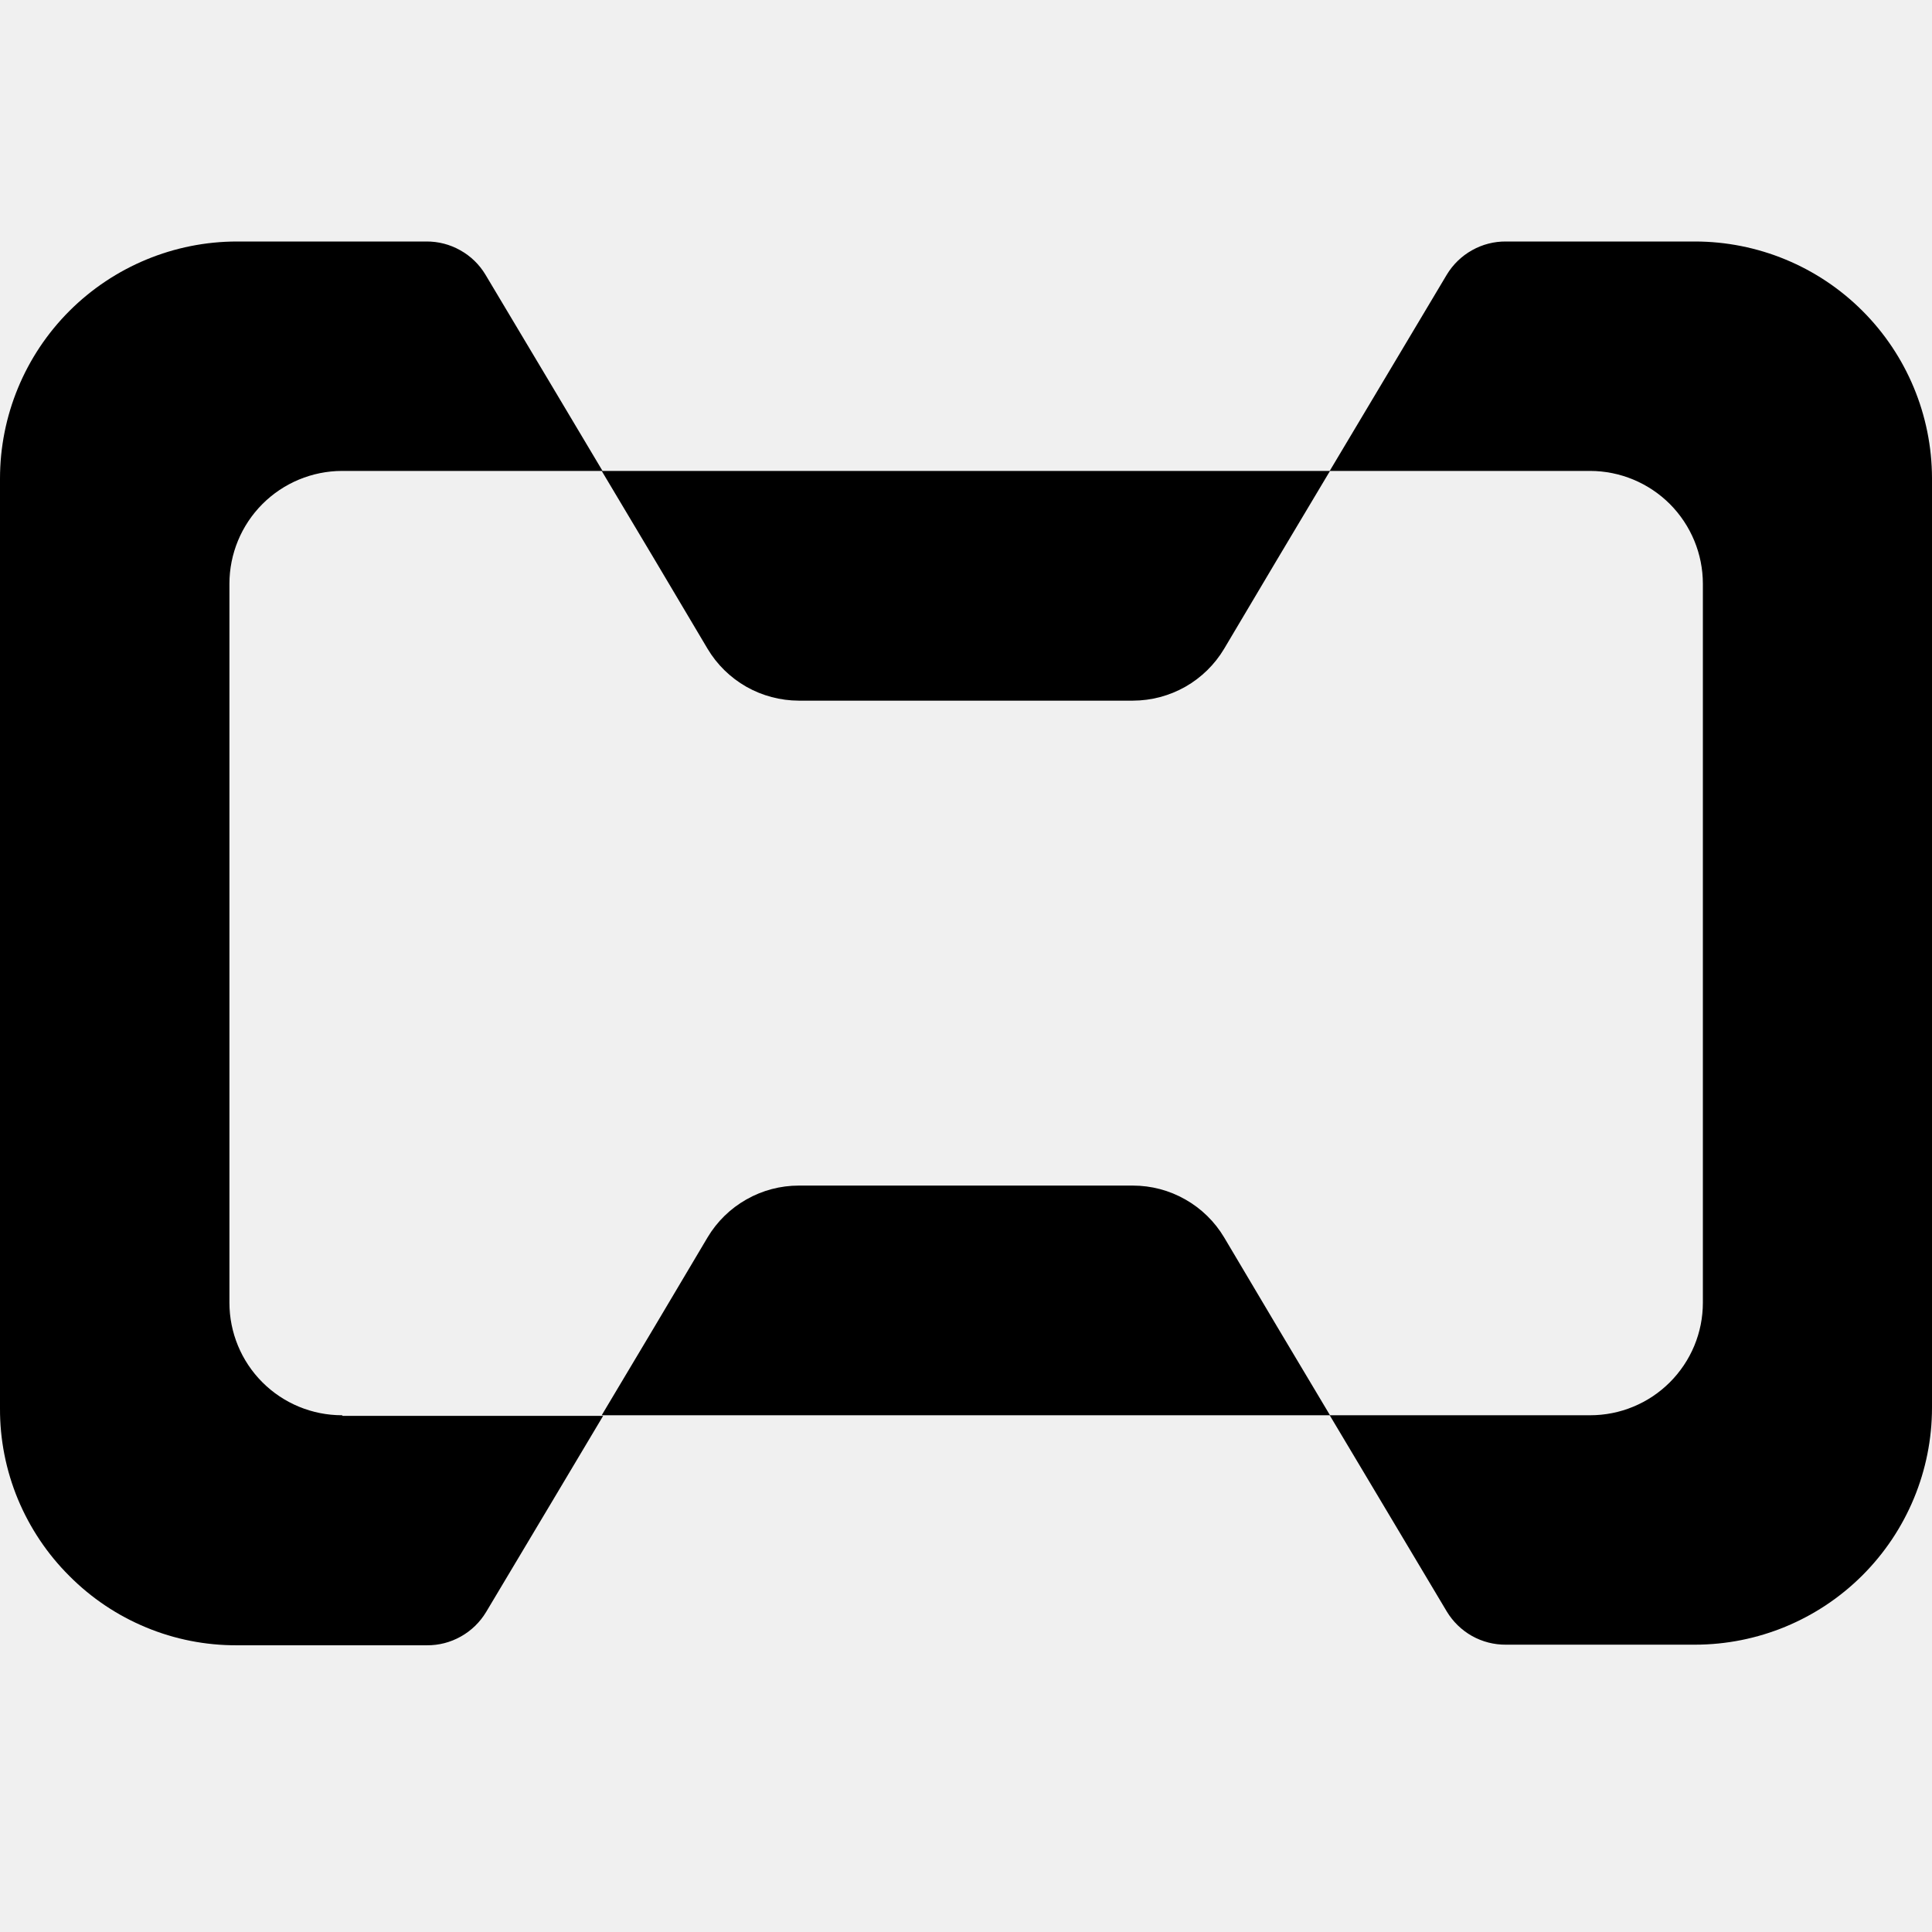
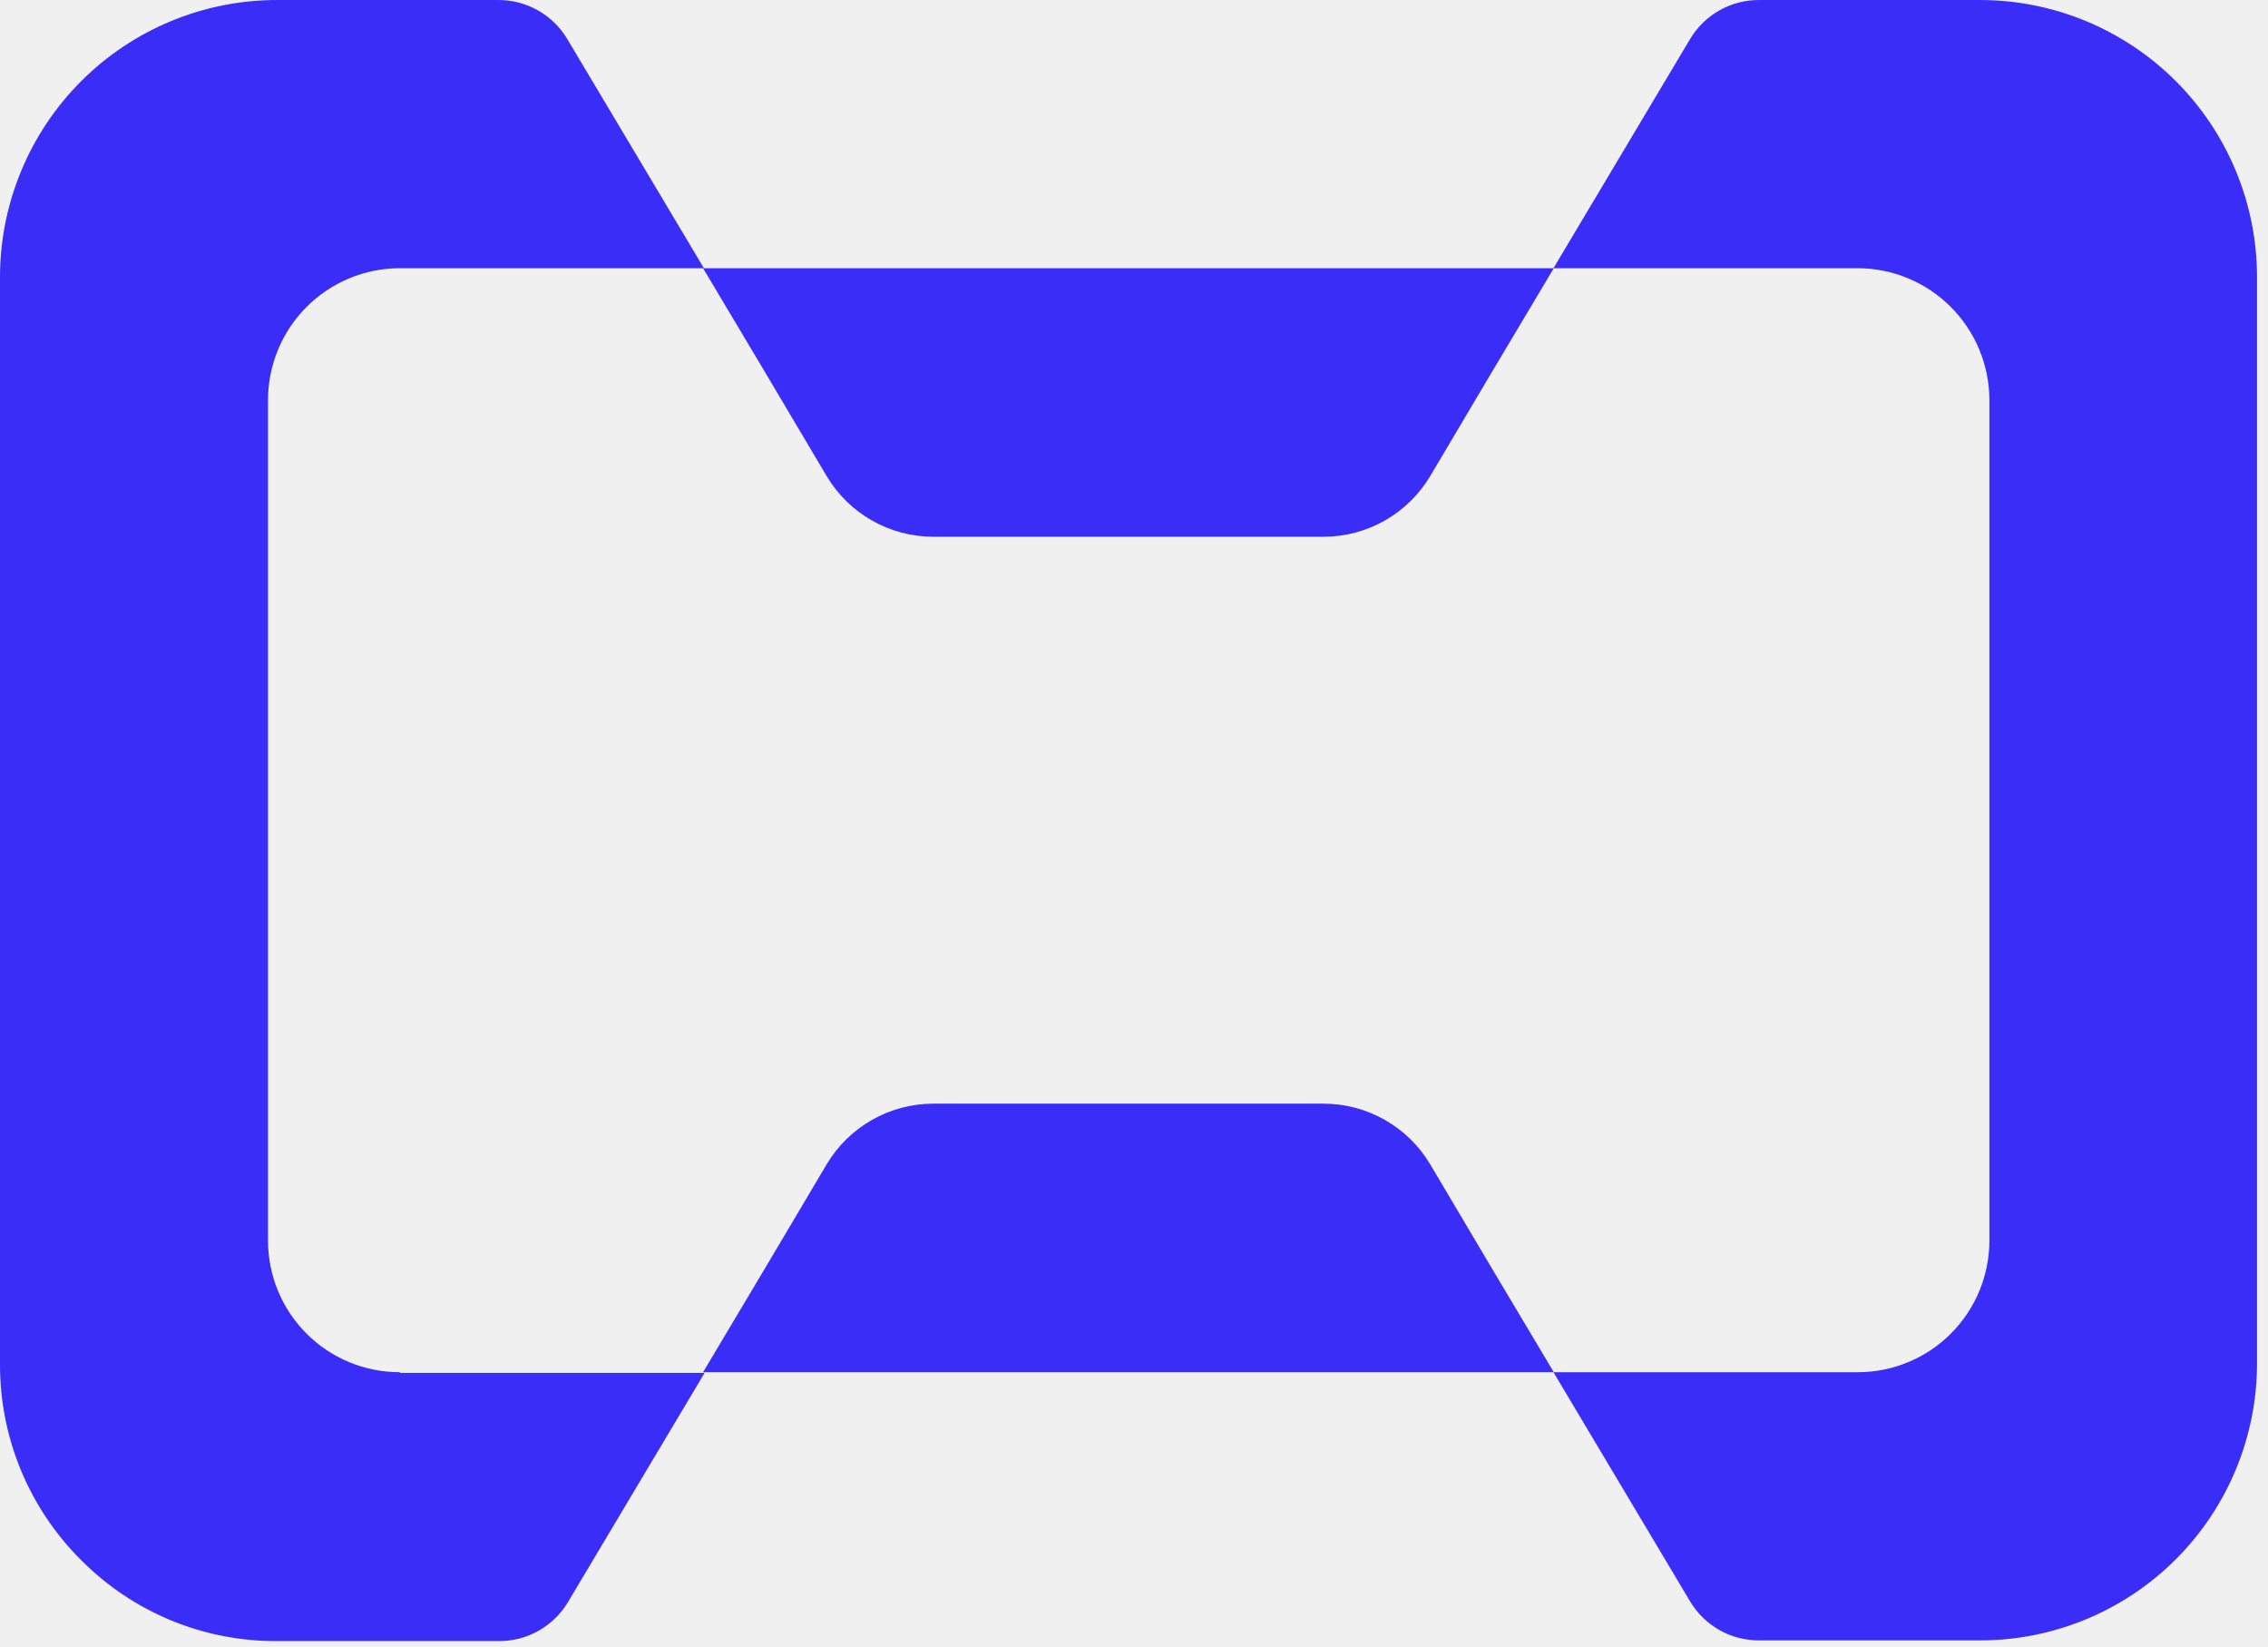
- <svg xmlns="http://www.w3.org/2000/svg" width="32" height="32" viewBox="0 0 32 32" fill="none">
-   <g clip-path="url(#clip0_139_591)">
-     <path d="M28.072 4H24.945C24.747 3.998 24.553 4.048 24.381 4.145C24.209 4.241 24.065 4.381 23.963 4.55L22.903 6.327L22.024 7.8H9.966L10.845 9.273L11.719 10.745C11.875 11.007 12.097 11.224 12.362 11.375C12.627 11.525 12.926 11.604 13.231 11.605H18.764C19.069 11.604 19.368 11.525 19.633 11.375C19.898 11.224 20.12 11.007 20.276 10.745L21.15 9.273L22.029 7.8H26.339C26.834 7.801 27.309 7.999 27.659 8.349C28.008 8.7 28.205 9.175 28.205 9.67V21.576C28.205 21.821 28.157 22.063 28.063 22.29C27.969 22.516 27.831 22.722 27.658 22.895C27.485 23.068 27.279 23.206 27.053 23.299C26.827 23.393 26.584 23.441 26.339 23.441H22.029L21.15 21.968L20.276 20.496C20.12 20.234 19.898 20.017 19.633 19.867C19.368 19.716 19.069 19.637 18.764 19.637H13.231C12.926 19.637 12.627 19.716 12.362 19.867C12.097 20.017 11.875 20.234 11.719 20.496L10.845 21.968L9.966 23.441H22.024L22.903 24.914L23.963 26.691C24.065 26.86 24.209 27 24.381 27.097C24.553 27.193 24.747 27.243 24.945 27.241H28.072C29.114 27.241 30.113 26.827 30.849 26.091C31.586 25.354 32 24.355 32 23.314V7.918C31.997 6.878 31.582 5.881 30.846 5.147C30.11 4.412 29.112 4 28.072 4Z" fill="black" />
-     <path d="M5.665 23.441C5.17 23.441 4.696 23.245 4.346 22.895C3.996 22.545 3.8 22.07 3.8 21.576V9.67C3.8 9.175 3.996 8.7 4.346 8.349C4.695 7.999 5.17 7.801 5.665 7.8H9.98L9.102 6.327L8.041 4.55C7.94 4.381 7.796 4.241 7.623 4.145C7.451 4.048 7.257 3.998 7.059 4H3.927C2.886 4 1.887 4.414 1.15 5.15C0.413 5.887 -0 6.886 -0 7.928V23.328C-0.002 23.844 0.099 24.354 0.296 24.83C0.494 25.306 0.783 25.739 1.148 26.102C1.511 26.468 1.944 26.758 2.42 26.955C2.896 27.153 3.407 27.253 3.922 27.251H7.069C7.267 27.253 7.461 27.203 7.633 27.106C7.805 27.01 7.949 26.87 8.051 26.701L9.112 24.924L9.99 23.451H5.675L5.665 23.441Z" fill="black" />
-   </g>
-   <defs>
-     <clipPath id="clip0_139_591">
-       <rect width="32" height="32" fill="white" />
-     </clipPath>
-   </defs>
+ <svg xmlns="http://www.w3.org/2000/svg" width="175" height="127" viewBox="0 0 175 127" fill="none">
+   <path fill-rule="evenodd" clip-rule="evenodd" d="M23.652 102.876C25.556 104.781 28.138 105.851 30.831 105.851L30.884 105.905H54.369L49.586 113.924L43.816 123.6C43.263 124.521 42.478 125.282 41.541 125.807C40.604 126.332 39.546 126.603 38.472 126.594H21.347C18.542 126.606 15.762 126.059 13.171 124.985C10.579 123.911 8.227 122.332 6.251 120.339C4.263 118.36 2.688 116.007 1.614 113.414C0.541 110.822 -0.007 108.042 7.52819e-05 105.237V21.385C7.52819e-05 15.713 2.252 10.274 6.26 6.264C10.268 2.254 15.705 0.001 21.374 0.001H38.419C39.493 -0.008 40.551 0.263 41.488 0.788C42.425 1.313 43.209 2.074 43.762 2.995L49.533 12.671L54.315 20.69H30.831C28.136 20.697 25.554 21.773 23.651 23.682C21.748 25.591 20.679 28.178 20.679 30.874V95.694C20.679 98.388 21.748 100.972 23.652 102.876ZM135.761 0.001H152.781C158.44 0.001 163.868 2.247 167.875 6.246C171.882 10.244 174.14 15.67 174.154 21.332V105.157C174.154 110.828 171.902 116.267 167.894 120.278C163.885 124.288 158.449 126.541 152.781 126.541H135.761C134.687 126.55 133.63 126.279 132.693 125.754C131.755 125.229 130.971 124.468 130.418 123.547L124.647 113.871L119.865 105.852H54.248L59.03 97.833L63.786 89.814C64.636 88.389 65.841 87.209 67.283 86.389C68.726 85.569 70.356 85.137 72.015 85.136H102.125C103.784 85.137 105.414 85.569 106.856 86.389C108.298 87.209 109.503 88.389 110.354 89.814L115.109 97.833L119.892 105.852H143.349C144.683 105.852 146.003 105.589 147.234 105.079C148.466 104.568 149.586 103.82 150.528 102.877C151.471 101.934 152.219 100.814 152.729 99.582C153.239 98.349 153.502 97.028 153.502 95.695V30.874C153.502 28.178 152.433 25.592 150.53 23.683C148.626 21.773 146.044 20.697 143.349 20.69H119.892L115.109 28.709L110.354 36.728C109.503 38.153 108.298 39.334 106.856 40.153C105.414 40.973 103.784 41.405 102.125 41.406H72.015C70.356 41.405 68.726 40.973 67.283 40.153C65.841 39.334 64.636 38.153 63.786 36.728L59.03 28.709L54.248 20.69H119.865L124.647 12.671L130.418 2.995C130.971 2.074 131.755 1.313 132.693 0.788C133.63 0.263 134.687 -0.008 135.761 0.001Z" fill="#3A2DF8" />
</svg>
